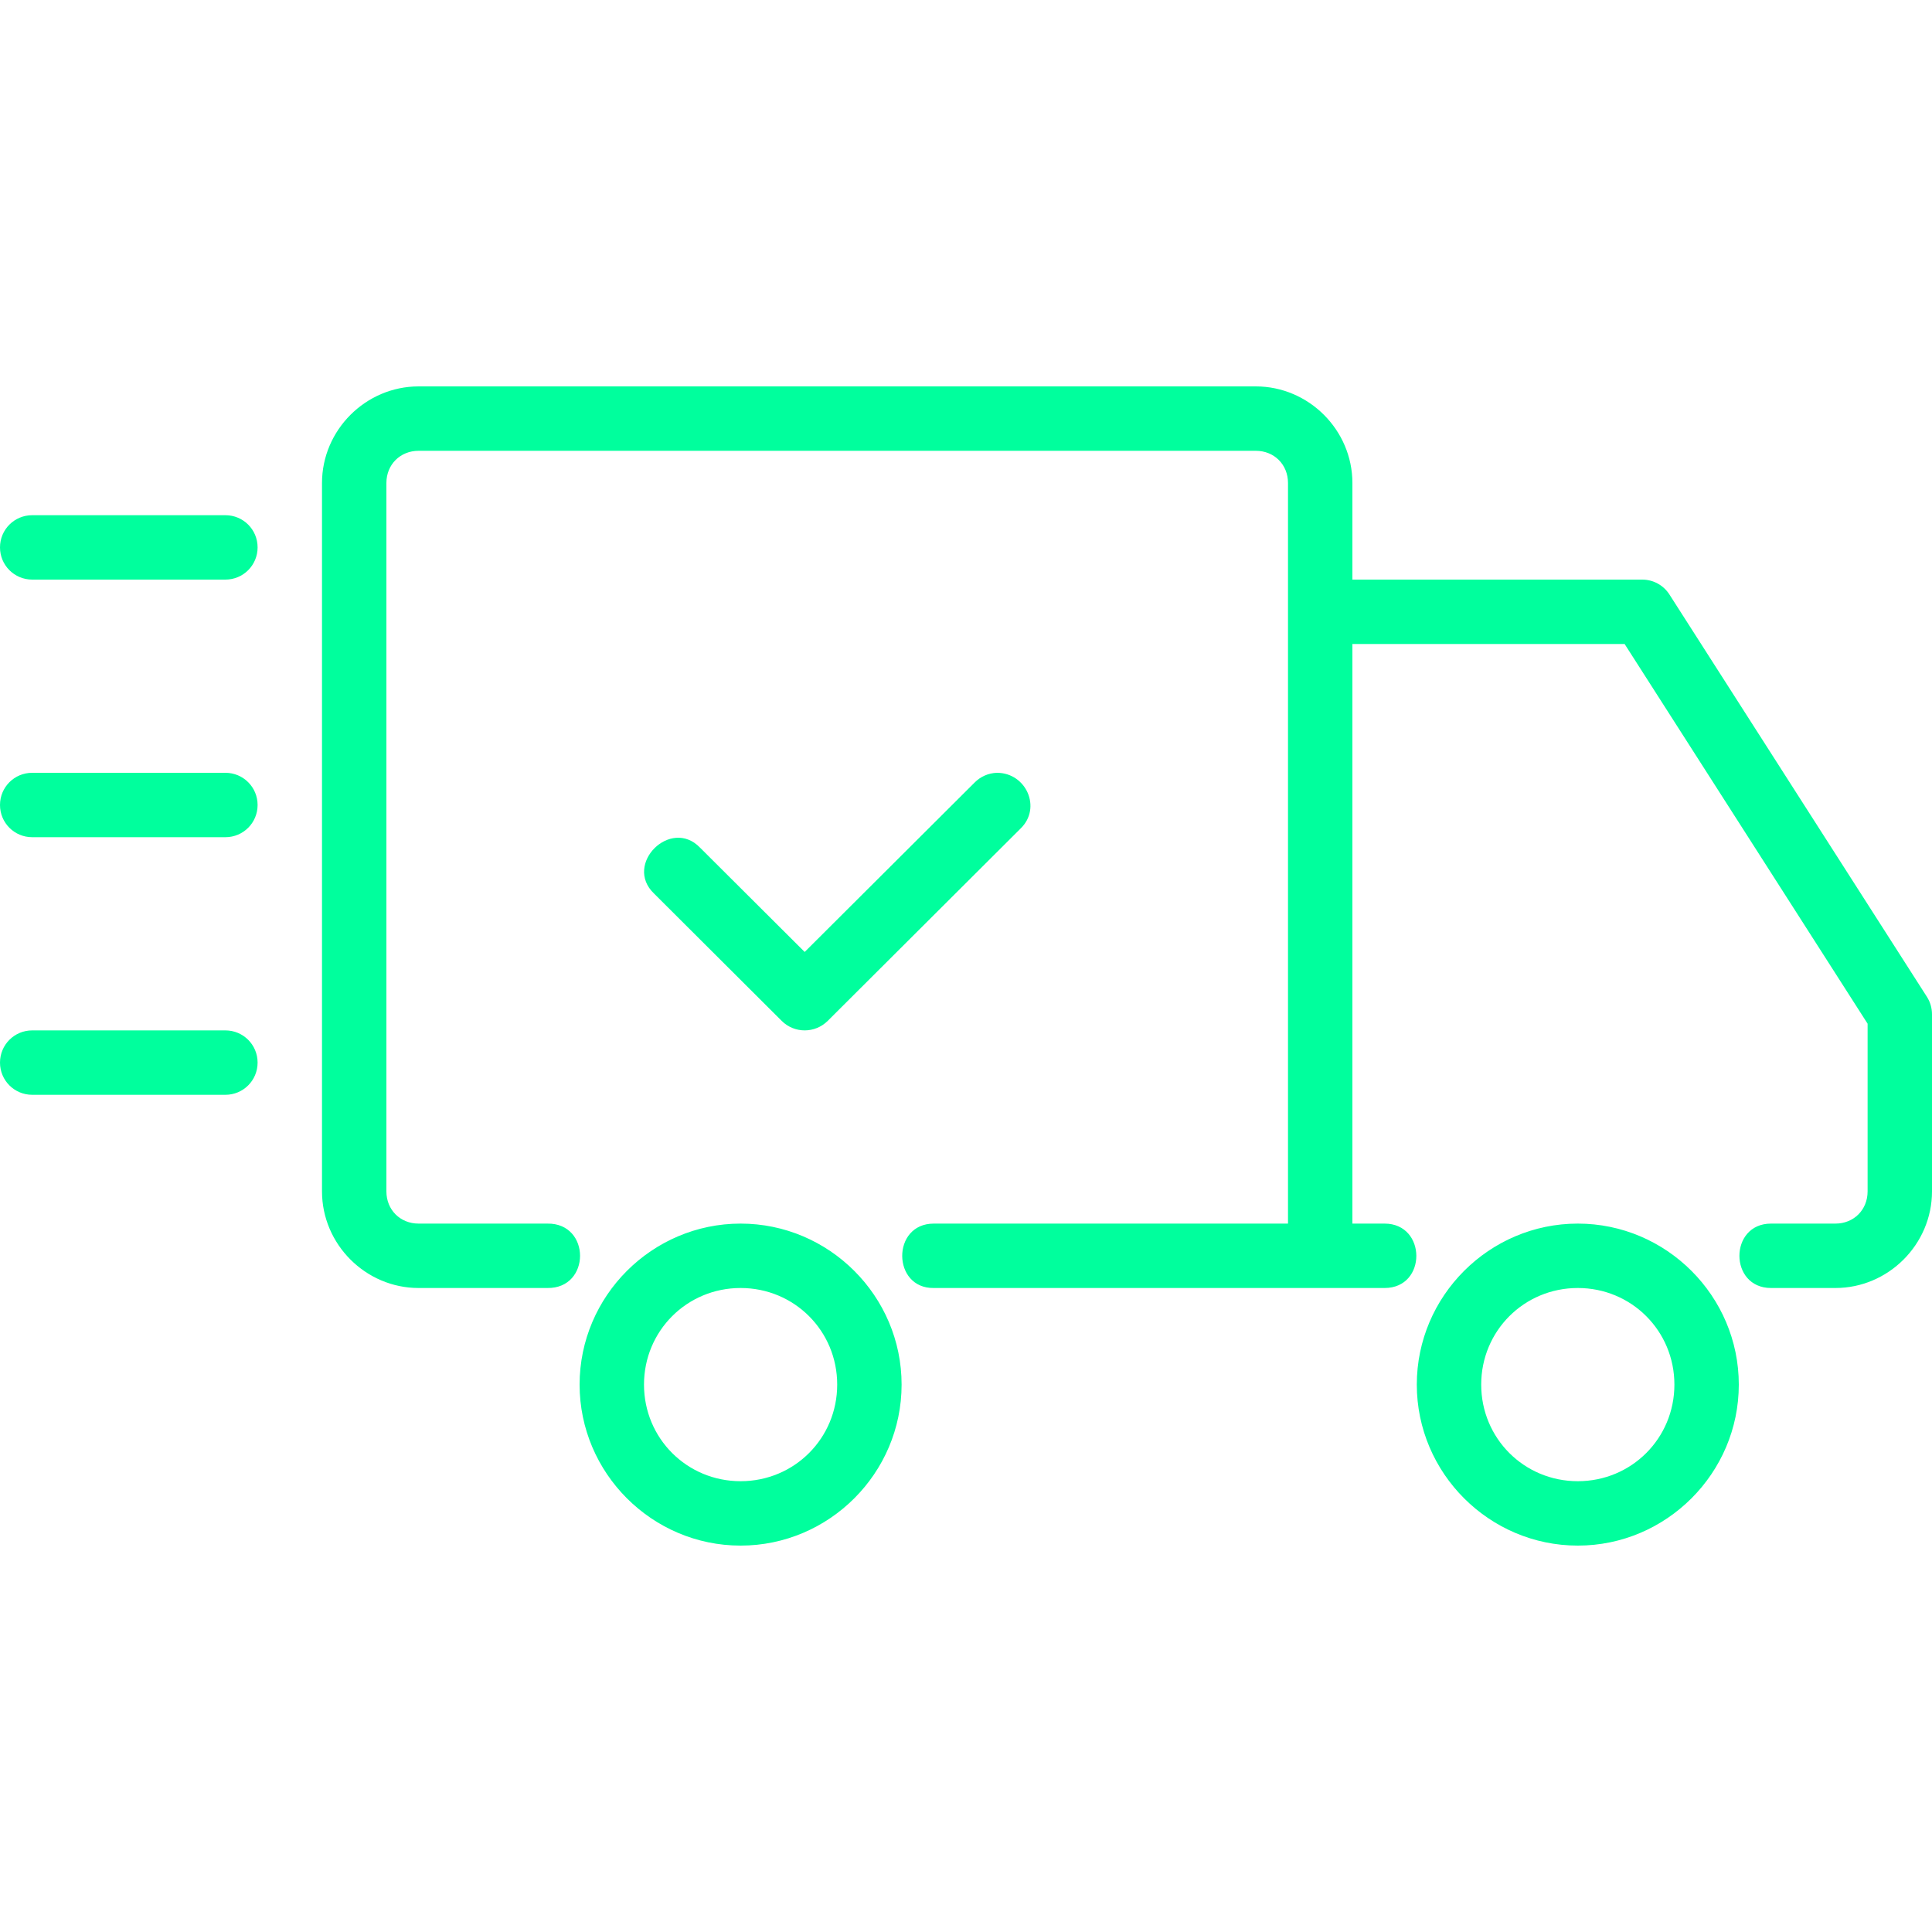
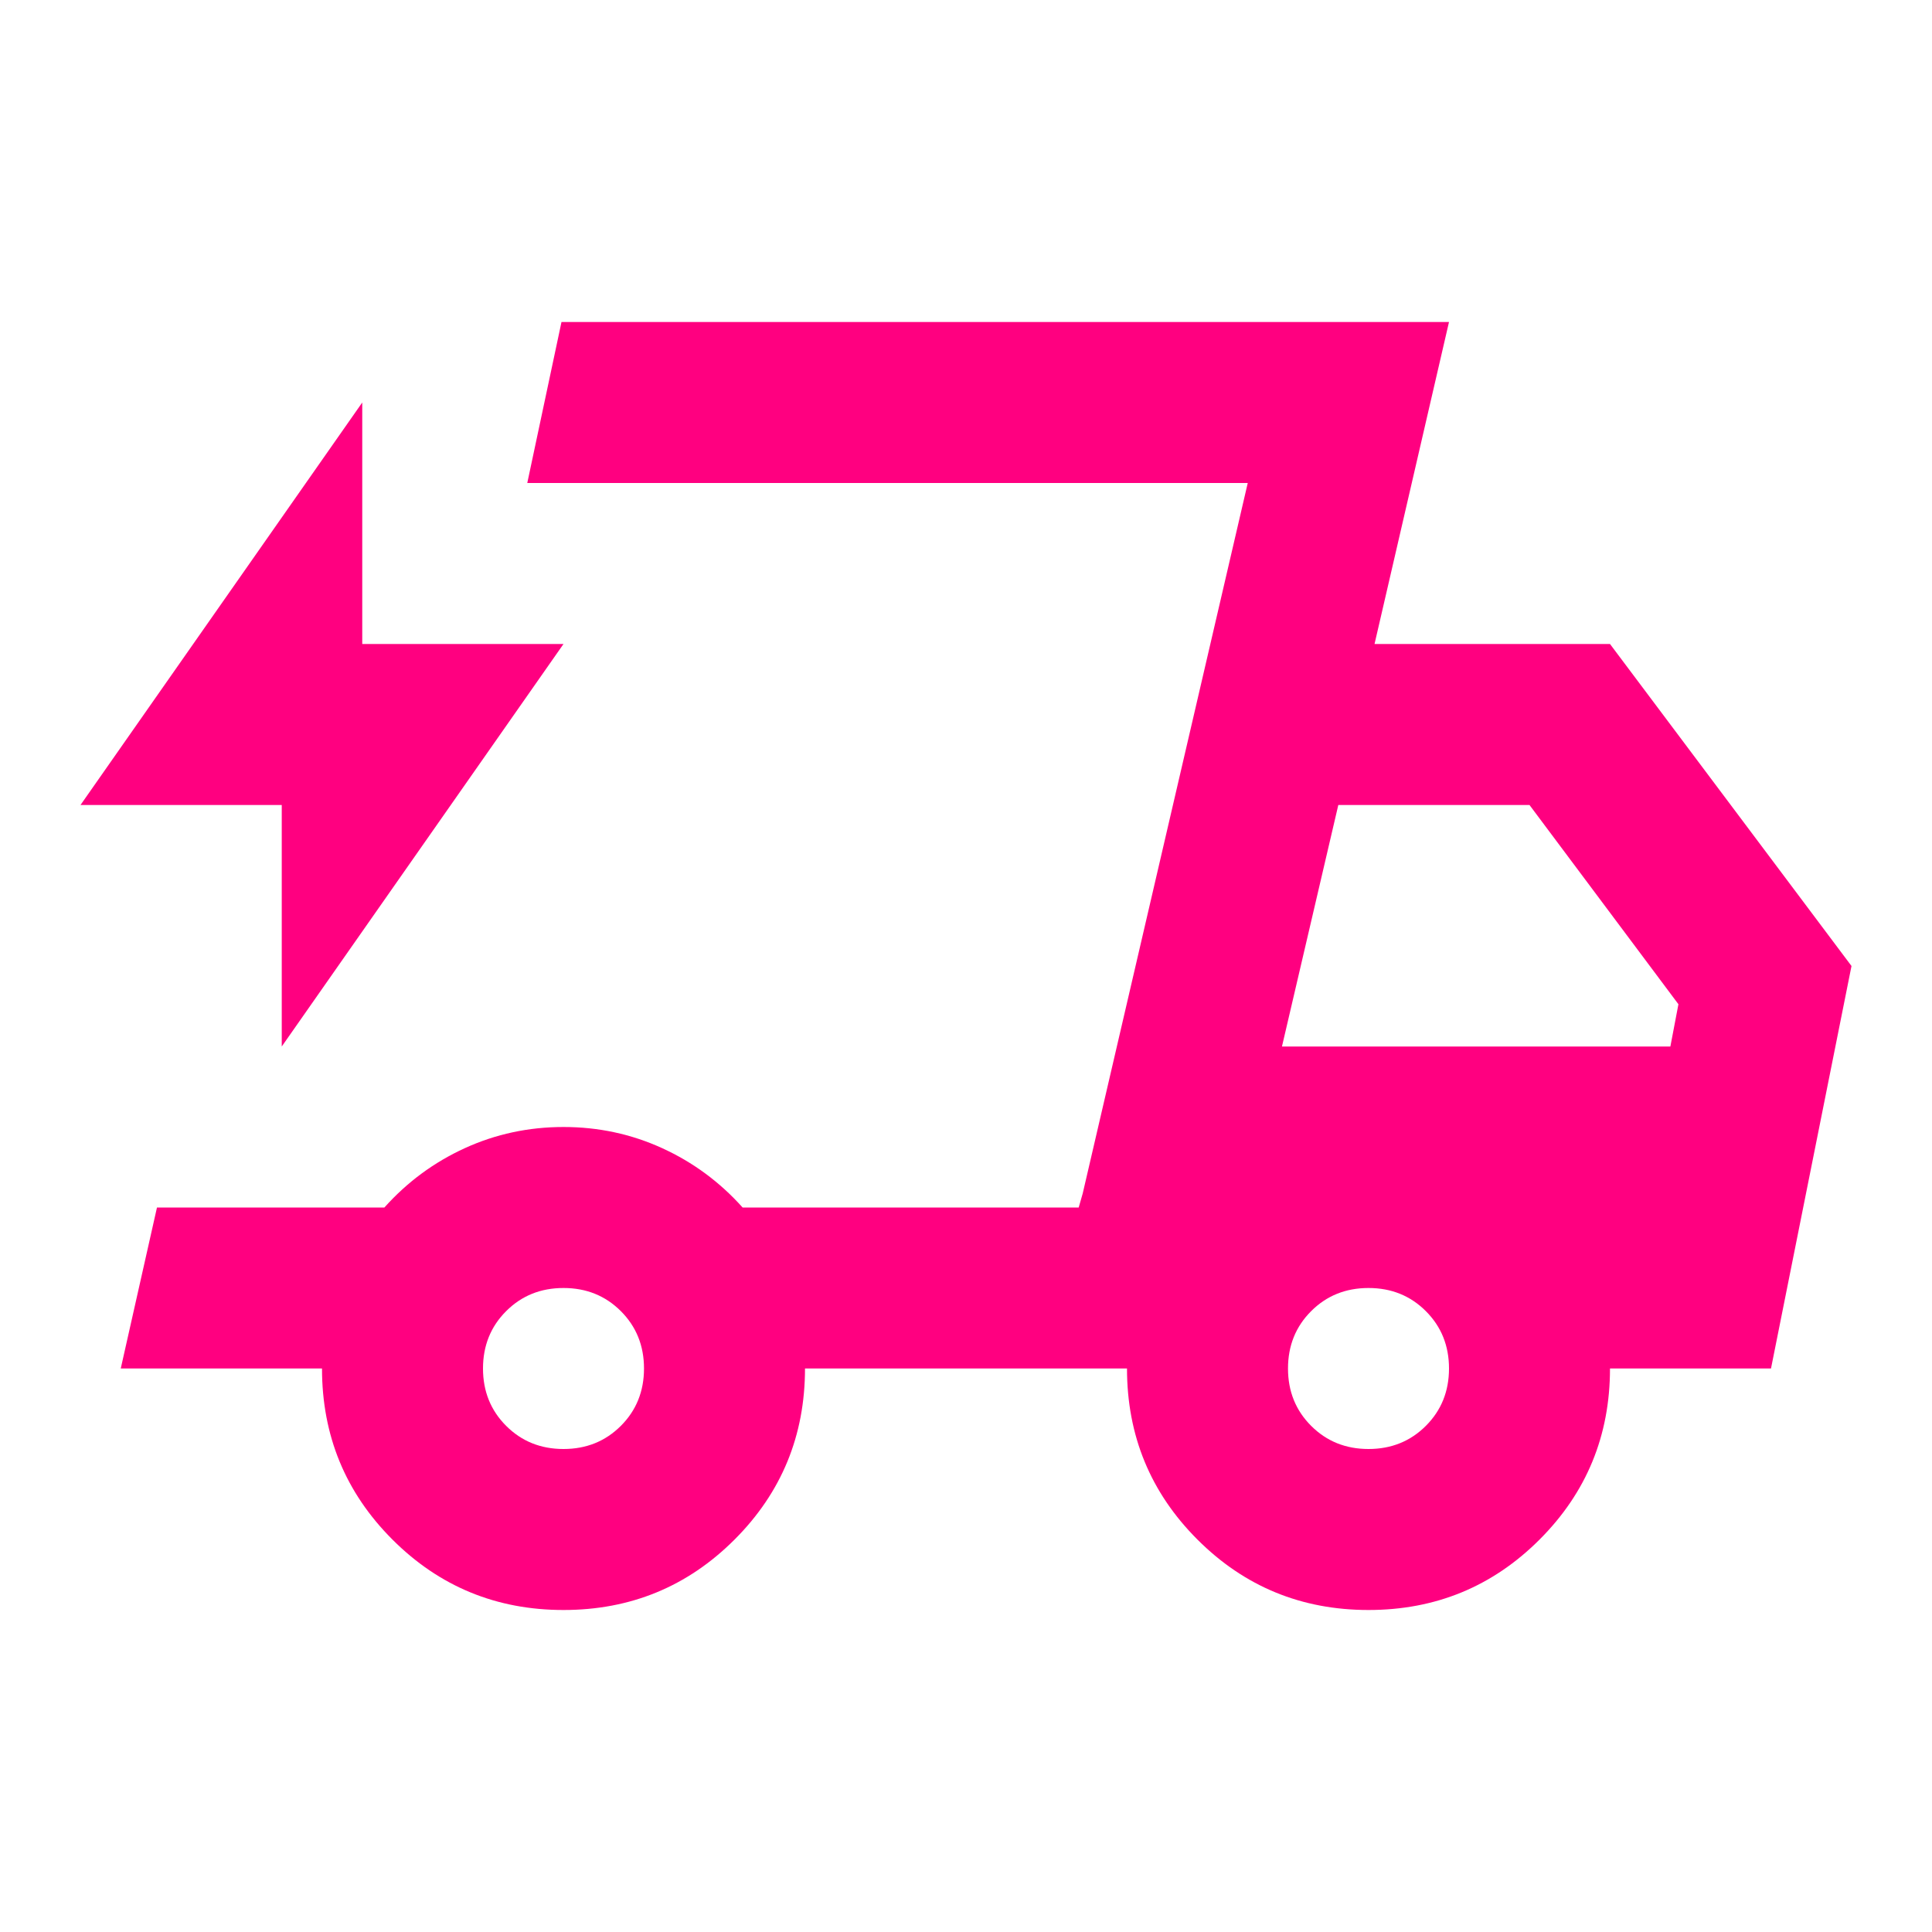
- <svg xmlns="http://www.w3.org/2000/svg" fill="#00ff9d" width="256px" height="256px" viewBox="0 0 30 30" stroke="#00ff9d" stroke-width="0">
-   <g id="SVGRepo_bgCarrier" stroke-width="0" />
-   <g id="SVGRepo_tracerCarrier" stroke-linecap="round" stroke-linejoin="round" />
-   <g id="SVGRepo_iconCarrier">
-     <path d="M15.48 12c-.13.004-.255.058-.347.152l-2.638 2.63-1.625-1.62c-.455-.474-1.19.258-.715.712l1.983 1.978c.197.197.517.197.715 0l2.995-2.987c.33-.32.087-.865-.367-.865zM.5 16h3c.277 0 .5.223.5.5s-.223.5-.5.5h-3c-.277 0-.5-.223-.5-.5s.223-.5.5-.5zm0-4h3c.277 0 .5.223.5.5s-.223.5-.5.5h-3c-.277 0-.5-.223-.5-.5s.223-.5.5-.5zm0-4h3c.277 0 .5.223.5.5s-.223.5-.5.5h-3C.223 9 0 8.777 0 8.5S.223 8 .5 8zm24 11c-1.375 0-2.5 1.125-2.5 2.5s1.125 2.5 2.5 2.5 2.5-1.125 2.5-2.5-1.125-2.5-2.5-2.5zm0 1c.834 0 1.5.666 1.5 1.5s-.666 1.5-1.5 1.5-1.5-.666-1.5-1.5.666-1.5 1.5-1.5zm-13-1C10.125 19 9 20.125 9 21.5s1.125 2.5 2.5 2.5 2.5-1.125 2.5-2.5-1.125-2.5-2.5-2.5zm0 1c.834 0 1.5.666 1.5 1.5s-.666 1.5-1.5 1.5-1.5-.666-1.5-1.5.666-1.5 1.5-1.5zm-5-14C5.678 6 5 6.678 5 7.5v11c0 .822.678 1.5 1.5 1.5h2c.676.01.676-1.01 0-1h-2c-.286 0-.5-.214-.5-.5v-11c0-.286.214-.5.5-.5h13c.286 0 .5.214.5.5V19h-5.5c-.66 0-.648 1.01 0 1h7c.66 0 .654-1 0-1H21v-9h4.227L29 15.896V18.5c0 .286-.214.5-.5.5h-1c-.654 0-.654 1 0 1h1c.822 0 1.5-.678 1.5-1.5v-2.75c0-.095-.027-.19-.078-.27l-4-6.25c-.092-.143-.25-.23-.422-.23H21V7.5c0-.822-.678-1.5-1.5-1.5z" />
-   </g>
+ <svg xmlns="http://www.w3.org/2000/svg" height="24px" viewBox="0 -960 960 960" width="24px" fill="#ff0080">
+   <path d="M280-160q-50 0-85-35t-35-85H60l18-80h113q17-19 40-29.5t49-10.5q26 0 49 10.5t40 29.5h167l84-360H262l17-80h441l-37 160h117l120 160-40 200h-80q0 50-35 85t-85 35q-50 0-85-35t-35-85H400q0 50-35 85t-85 35Zm357-280h193l4-21-74-99h-95l-28 120Zm-17-280-84 360 2-7 82-353ZM140-440v-120H40l140-200v120h100L140-440Zm140 200q17 0 28.5-11.5T320-280q0-17-11.5-28.5T280-320q-17 0-28.5 11.5T240-280q0 17 11.5 28.5T280-240Zm400 0q17 0 28.5-11.5T720-280q0-17-11.5-28.5T680-320q-17 0-28.5 11.5T640-280q0 17 11.5 28.5T680-240Z" />
</svg>
